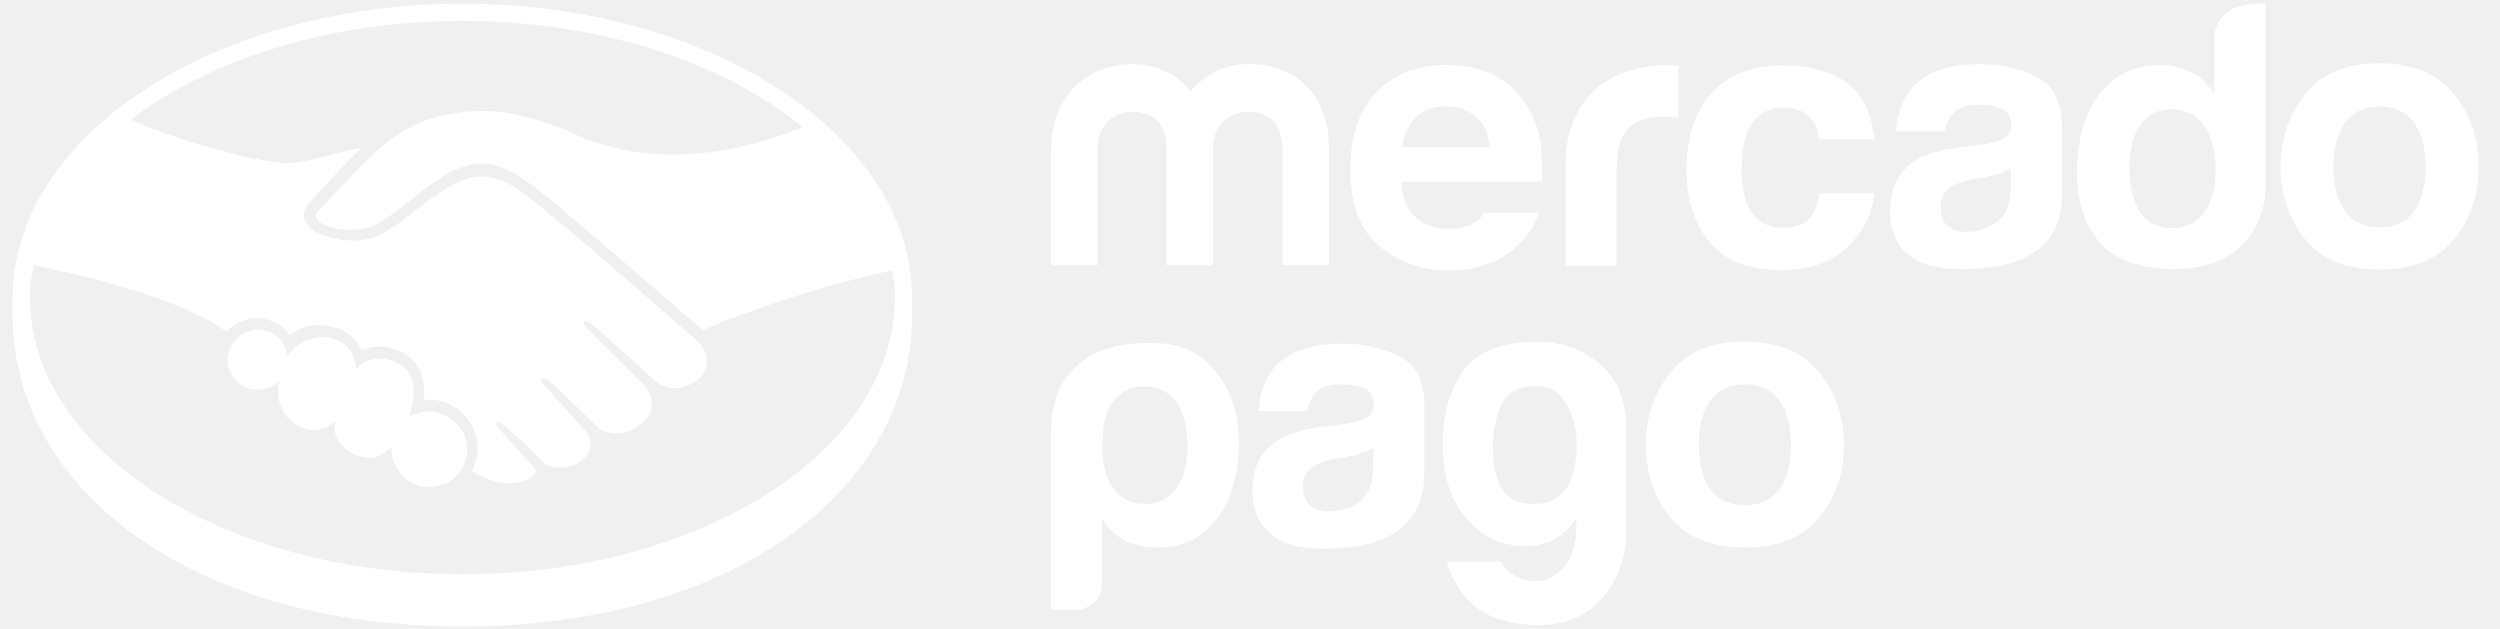
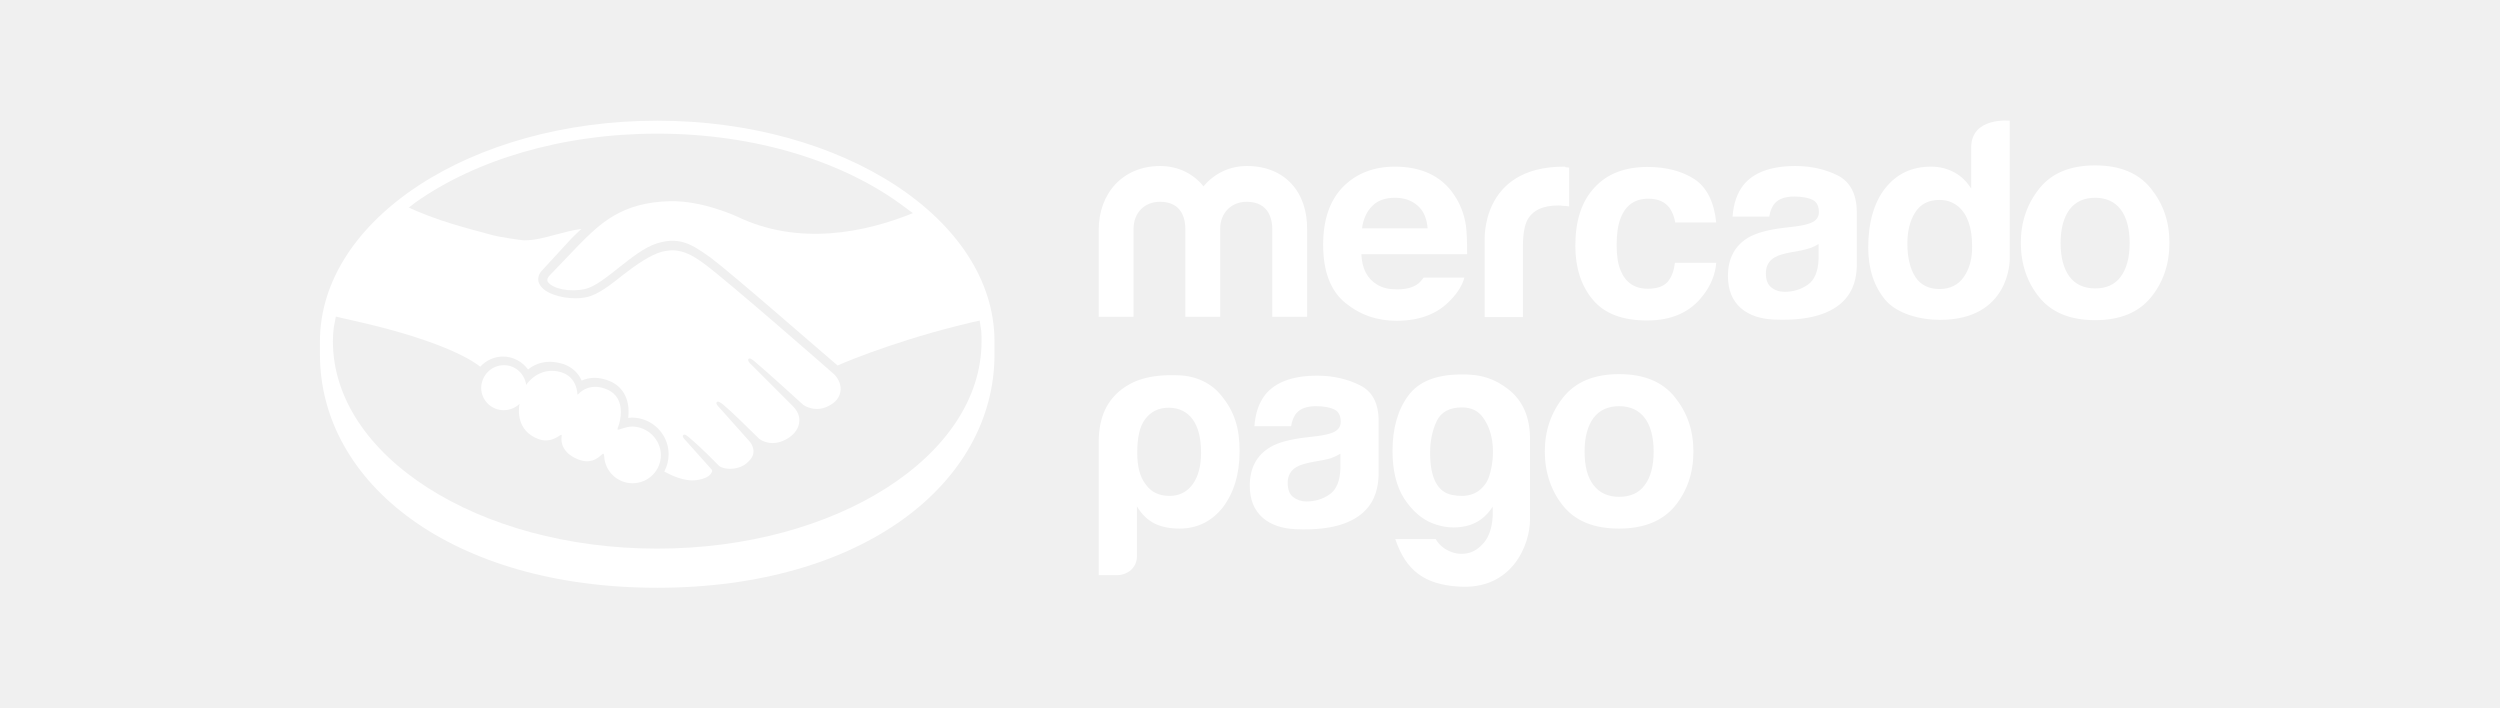
- <svg xmlns="http://www.w3.org/2000/svg" width="159" height="40" viewBox="0 0 159 40" fill="none">
-   <g clip-path="url(#clip0_68_220)">
-     <path d="M20.256 13.386C20.23 13.412 19.969 13.699 20.152 13.935C20.596 14.484 21.93 14.797 23.289 14.51C24.099 14.327 25.119 13.516 26.139 12.706C27.237 11.843 28.309 10.98 29.381 10.64C30.531 10.274 31.263 10.431 31.76 10.588C32.282 10.745 32.91 11.111 33.929 11.843C35.812 13.255 43.367 19.869 44.701 20.993C45.746 20.523 50.766 18.484 57.119 17.098C56.57 13.699 54.531 10.484 51.394 7.948C47.028 9.778 41.354 10.876 36.126 8.34C36.099 8.34 33.276 7.007 30.505 7.059C26.374 7.163 24.57 8.941 22.688 10.85L20.256 13.386Z" fill="white" />
-     <path d="M44.361 21.699C44.282 21.621 35.472 13.909 33.459 12.418C32.309 11.556 31.655 11.32 30.975 11.242C30.635 11.19 30.139 11.268 29.799 11.346C28.858 11.608 27.655 12.418 26.583 13.255C25.459 14.144 24.413 14.98 23.446 15.19C22.191 15.477 20.675 15.137 19.969 14.667C19.681 14.484 19.498 14.248 19.393 14.039C19.132 13.438 19.603 12.967 19.681 12.889L22.113 10.248C22.4 9.961 22.688 9.673 22.975 9.412C22.191 9.516 21.459 9.726 20.753 9.909C19.864 10.144 19.027 10.379 18.165 10.379C17.799 10.379 15.89 10.065 15.524 9.961C13.328 9.36 10.818 8.784 7.943 7.425C4.492 9.987 2.243 13.15 1.563 16.706C2.06 16.837 3.367 17.124 3.707 17.203C11.524 18.954 13.956 20.732 14.4 21.098C14.871 20.575 15.576 20.235 16.335 20.235C17.198 20.235 17.982 20.68 18.452 21.333C18.897 20.967 19.524 20.68 20.309 20.68C20.675 20.68 21.041 20.758 21.433 20.863C22.322 21.177 22.766 21.752 23.001 22.274C23.289 22.144 23.655 22.039 24.099 22.039C24.518 22.039 24.962 22.144 25.407 22.327C26.845 22.954 27.08 24.366 26.949 25.438C27.054 25.438 27.158 25.412 27.263 25.412C28.962 25.412 30.374 26.797 30.374 28.523C30.374 29.046 30.243 29.543 30.008 29.987C30.479 30.248 31.655 30.85 32.701 30.719C33.537 30.614 33.851 30.327 33.956 30.17C34.034 30.065 34.112 29.935 34.034 29.83L31.838 27.373C31.838 27.373 31.472 27.033 31.603 26.902C31.733 26.771 31.943 26.954 32.099 27.085C33.224 28.026 34.583 29.438 34.583 29.438C34.609 29.464 34.688 29.621 35.211 29.726C35.655 29.804 36.413 29.752 36.962 29.307C37.093 29.203 37.224 29.046 37.354 28.915L37.328 28.941C37.903 28.209 37.276 27.477 37.276 27.477L34.688 24.575C34.688 24.575 34.322 24.235 34.452 24.105C34.557 23.974 34.792 24.157 34.975 24.288C35.786 24.967 36.936 26.118 38.06 27.216C38.269 27.373 39.237 27.974 40.544 27.137C41.328 26.614 41.485 25.987 41.459 25.516C41.407 24.889 40.91 24.445 40.91 24.445L37.38 20.915C37.38 20.915 37.014 20.601 37.145 20.445C37.25 20.314 37.485 20.497 37.642 20.628C38.766 21.569 41.799 24.34 41.799 24.34C41.851 24.366 42.897 25.124 44.178 24.288C44.648 24 44.936 23.556 44.962 23.033C44.988 22.222 44.361 21.699 44.361 21.699Z" fill="white" />
-     <path d="M27.289 26.17C26.74 26.17 26.139 26.484 26.06 26.431C26.008 26.405 26.086 26.196 26.139 26.065C26.191 25.935 26.897 23.791 25.171 23.033C23.838 22.457 23.001 23.111 22.74 23.399C22.662 23.477 22.635 23.477 22.635 23.372C22.609 22.98 22.426 21.935 21.276 21.569C19.629 21.072 18.557 22.222 18.296 22.64C18.165 21.699 17.381 20.967 16.413 20.967C15.341 20.967 14.505 21.83 14.479 22.876C14.479 23.948 15.341 24.784 16.387 24.784C16.91 24.784 17.381 24.575 17.72 24.261C17.72 24.261 17.747 24.288 17.72 24.314C17.642 24.784 17.485 26.51 19.289 27.216C20.021 27.503 20.622 27.294 21.145 26.928C21.302 26.823 21.328 26.876 21.302 27.006C21.224 27.451 21.328 28.392 22.662 28.941C23.681 29.359 24.282 28.941 24.675 28.575C24.858 28.418 24.884 28.444 24.91 28.68C24.962 29.961 26.034 30.98 27.315 30.98C28.648 30.98 29.72 29.909 29.72 28.575C29.694 27.268 28.622 26.196 27.289 26.17Z" fill="white" />
-     <path d="M29.407 0.235C45.198 0.235 58.007 8.627 58.008 18.954V20.053C58.007 30.981 46.818 39.843 29.407 39.843C11.995 39.843 0.806 30.981 0.805 20.053V18.954C0.806 8.627 13.616 0.235 29.407 0.235ZM29.407 1.333C21.276 1.333 13.982 3.581 8.91 7.163L7.969 7.896C4.884 10.353 2.819 13.333 2.191 16.653L1.982 17.752C1.93 18.144 1.903 18.536 1.903 18.928C1.903 28.653 14.217 36.523 29.407 36.523C44.596 36.522 56.91 28.653 56.91 18.954C56.91 18.64 56.91 18.353 56.883 18.065L56.701 16.862C56.126 13.673 54.191 10.719 51.342 8.262L50.347 7.529C45.302 3.739 37.799 1.333 29.407 1.333Z" fill="white" />
-     <path d="M156.073 5.987C155.027 4.68 153.459 4.026 151.341 4.026C149.224 4.026 147.655 4.68 146.609 5.987C145.563 7.294 145.041 8.837 145.041 10.588C145.041 12.366 145.563 13.935 146.609 15.216C147.655 16.497 149.224 17.15 151.341 17.15C153.459 17.15 155.027 16.497 156.073 15.216C157.119 13.935 157.642 12.392 157.642 10.588C157.642 8.784 157.119 7.294 156.073 5.987ZM153.511 13.464C153.014 14.144 152.282 14.457 151.341 14.457C150.4 14.457 149.668 14.118 149.171 13.464C148.675 12.784 148.413 11.843 148.413 10.614C148.413 9.386 148.675 8.444 149.171 7.765C149.668 7.111 150.4 6.771 151.341 6.771C152.282 6.771 153.014 7.111 153.511 7.765C154.008 8.418 154.269 9.386 154.269 10.614C154.269 11.843 154.008 12.784 153.511 13.464ZM129.537 4.889C128.492 4.366 127.289 4.078 125.929 4.078C123.838 4.078 122.374 4.627 121.511 5.699C120.962 6.405 120.675 7.294 120.596 8.366H123.707C123.786 7.895 123.943 7.503 124.178 7.242C124.492 6.876 125.041 6.667 125.825 6.667C126.505 6.667 127.027 6.771 127.394 6.954C127.76 7.137 127.916 7.503 127.916 8C127.916 8.418 127.681 8.732 127.21 8.915C126.949 9.02 126.531 9.124 125.929 9.203L124.831 9.333C123.577 9.49 122.635 9.752 121.982 10.118C120.805 10.797 120.204 11.895 120.204 13.412C120.204 14.588 120.57 15.477 121.302 16.131C122.034 16.758 122.975 17.046 124.099 17.098C131.158 17.412 131.08 13.386 131.132 12.549V7.922C131.106 6.458 130.583 5.438 129.537 4.889ZM127.89 11.922C127.864 12.993 127.55 13.752 126.975 14.144C126.374 14.562 125.72 14.745 125.014 14.745C124.57 14.745 124.178 14.614 123.89 14.379C123.577 14.144 123.42 13.726 123.42 13.177C123.42 12.549 123.681 12.105 124.178 11.817C124.492 11.634 124.962 11.503 125.668 11.373L126.4 11.242C126.766 11.163 127.054 11.085 127.263 11.007C127.472 10.928 127.681 10.823 127.89 10.693V11.922ZM113.459 6.85C114.269 6.85 114.844 7.111 115.237 7.608C115.498 7.974 115.655 8.392 115.733 8.863H119.21C119.027 7.111 118.4 5.882 117.38 5.203C116.335 4.523 115.001 4.157 113.38 4.157C111.472 4.157 109.956 4.732 108.884 5.909C107.786 7.085 107.263 8.732 107.263 10.85C107.263 12.706 107.76 14.248 108.753 15.425C109.746 16.601 111.263 17.177 113.354 17.177C115.446 17.177 117.014 16.471 118.086 15.059C118.766 14.196 119.132 13.255 119.21 12.288H115.707C115.629 12.941 115.446 13.464 115.106 13.882C114.766 14.274 114.217 14.484 113.407 14.484C112.282 14.484 111.524 13.961 111.106 12.941C110.871 12.392 110.766 11.66 110.766 10.771C110.766 9.882 110.871 9.072 111.106 8.497C111.524 7.399 112.309 6.85 113.459 6.85ZM106.295 4.131C99.158 4.131 99.576 10.457 99.576 10.457V16.889H102.818V10.876C102.818 9.882 102.949 9.15 103.184 8.68C103.629 7.843 104.492 7.425 105.799 7.425C105.903 7.425 106.034 7.425 106.191 7.451C106.348 7.451 106.531 7.477 106.74 7.503V4.209C106.609 4.209 106.505 4.183 106.452 4.183C106.4 4.131 106.348 4.131 106.295 4.131ZM96.988 6.536C96.439 5.699 95.707 5.098 94.871 4.706C94.008 4.314 93.041 4.131 91.969 4.131C90.165 4.131 88.701 4.706 87.576 5.83C86.452 6.98 85.877 8.601 85.877 10.745C85.877 13.02 86.505 14.667 87.76 15.686C89.014 16.706 90.452 17.203 92.099 17.203C94.086 17.203 95.629 16.601 96.727 15.399C97.328 14.771 97.694 14.144 97.851 13.543H94.4C94.269 13.726 94.112 13.909 93.956 14.039C93.485 14.405 92.884 14.536 92.152 14.536C91.472 14.536 90.923 14.431 90.426 14.118C89.616 13.621 89.171 12.784 89.119 11.556H98.086C98.086 10.484 98.06 9.673 97.982 9.098C97.825 8.105 97.485 7.268 96.988 6.536ZM89.171 9.386C89.276 8.575 89.563 7.948 90.034 7.477C90.478 7.007 91.132 6.771 91.969 6.771C92.727 6.771 93.354 6.98 93.877 7.425C94.4 7.869 94.662 8.523 94.74 9.359H89.171V9.386ZM79.42 4.078C77.903 4.078 76.622 4.732 75.733 5.804C74.897 4.758 73.616 4.078 72.047 4.078C68.884 4.078 66.844 6.405 66.844 9.49V16.863H69.799V9.412C69.799 8.052 70.714 7.111 72.047 7.111C74.008 7.111 74.191 8.732 74.191 9.412V16.863H77.145V9.412C77.145 8.052 78.086 7.111 79.394 7.111C81.354 7.111 81.563 8.732 81.563 9.412V16.863H84.518V9.49C84.57 6.327 82.662 4.078 79.42 4.078ZM140.831 2.51V5.987C140.465 5.412 139.995 4.941 139.42 4.627C138.844 4.314 138.191 4.131 137.433 4.131C135.812 4.131 134.531 4.732 133.563 5.935C132.596 7.137 132.099 8.889 132.099 10.98C132.099 12.81 132.596 14.301 133.563 15.451C134.557 16.601 136.465 17.124 138.191 17.124C144.152 17.124 144.099 12 144.099 12V0.235C144.099 0.235 140.831 -0.105 140.831 2.51ZM140.204 13.49C139.733 14.17 139.027 14.51 138.139 14.51C137.25 14.51 136.544 14.17 136.099 13.49C135.655 12.81 135.42 11.817 135.42 10.667C135.42 9.621 135.629 8.732 136.073 8.026C136.518 7.32 137.197 6.954 138.139 6.954C138.766 6.954 139.289 7.137 139.76 7.529C140.518 8.183 140.91 9.333 140.91 10.85C140.936 11.922 140.675 12.81 140.204 13.49ZM73.694 21.83C71.028 21.699 69.668 22.353 68.805 23.006C67.603 23.922 66.844 25.307 66.844 27.503V38.771H68.413C68.831 38.771 69.25 38.614 69.563 38.353C69.903 38.039 70.086 37.647 70.086 37.176V32.941C70.478 33.595 70.975 34.092 71.603 34.405C72.204 34.693 72.91 34.824 73.694 34.824C75.184 34.824 76.413 34.222 77.354 33.046C78.296 31.817 78.792 30.222 78.792 28.261C78.792 26.274 78.348 24.889 77.25 23.556C76.413 22.484 75.08 21.882 73.694 21.83ZM74.818 31.059C74.348 31.712 73.694 32.052 72.858 32.052C71.969 32.052 71.289 31.739 70.818 31.059C70.348 30.457 70.112 29.569 70.112 28.392C70.112 27.111 70.322 26.17 70.766 25.569C71.237 24.915 71.916 24.575 72.779 24.575C73.642 24.575 74.348 24.915 74.818 25.569C75.289 26.222 75.524 27.163 75.524 28.392C75.524 29.516 75.289 30.405 74.818 31.059ZM101.537 22.98C100.439 22.144 99.315 21.699 97.38 21.752C95.42 21.804 93.982 22.353 93.093 23.556C92.204 24.758 91.76 26.327 91.76 28.261C91.76 29.909 92.099 31.268 92.753 32.288C93.433 33.307 94.217 34.013 95.158 34.379C96.099 34.745 97.041 34.824 97.982 34.614C98.923 34.405 99.681 33.856 100.256 32.967V33.752C100.204 34.745 99.942 35.503 99.524 36C99.106 36.497 98.635 36.81 98.112 36.915C97.59 37.02 97.093 36.967 96.57 36.732C96.047 36.497 95.681 36.157 95.42 35.712H91.995C92.884 38.379 94.478 39.556 97.328 39.739C101.929 40.078 103.42 36.157 103.42 34.065V27.451C103.472 25.307 102.74 23.895 101.537 22.98ZM100.178 29.49C100.047 30.222 99.864 30.771 99.576 31.111C98.975 31.922 98.06 32.209 96.831 31.974C95.576 31.739 94.949 30.536 94.949 28.392C94.949 27.399 95.132 26.51 95.498 25.726C95.864 24.941 96.596 24.549 97.642 24.549C98.426 24.549 99.028 24.837 99.42 25.386C99.838 25.961 100.073 26.588 100.204 27.32C100.309 28.026 100.309 28.758 100.178 29.49ZM88.988 22.667C87.942 22.144 86.74 21.856 85.38 21.856C83.289 21.856 81.825 22.405 80.962 23.477C80.413 24.183 80.126 25.072 80.047 26.144H83.158C83.237 25.673 83.394 25.281 83.629 25.02C83.942 24.654 84.492 24.444 85.276 24.444C85.956 24.444 86.478 24.549 86.844 24.732C87.21 24.915 87.367 25.281 87.367 25.778C87.367 26.196 87.132 26.51 86.662 26.693C86.4 26.797 85.982 26.902 85.38 26.98L84.282 27.111C83.028 27.268 82.06 27.529 81.433 27.895C80.256 28.575 79.655 29.673 79.655 31.189C79.655 32.366 80.021 33.255 80.753 33.908C81.485 34.536 82.426 34.824 83.55 34.876C90.583 35.19 90.505 31.163 90.583 30.327V25.699C90.583 24.209 90.06 23.19 88.988 22.667ZM87.341 29.699C87.315 30.771 87.001 31.529 86.426 31.922C85.825 32.34 85.171 32.523 84.465 32.523C84.021 32.523 83.655 32.392 83.341 32.157C83.028 31.922 82.871 31.503 82.871 30.954C82.871 30.327 83.132 29.882 83.629 29.595C83.942 29.412 84.413 29.281 85.119 29.15L85.851 29.02C86.217 28.941 86.505 28.889 86.714 28.784C86.923 28.706 87.132 28.601 87.341 28.471V29.699ZM115.707 23.686C114.661 22.379 113.093 21.726 110.975 21.726C108.858 21.726 107.289 22.379 106.243 23.686C105.197 24.994 104.675 26.536 104.675 28.288C104.675 30.039 105.197 31.634 106.243 32.915C107.289 34.196 108.858 34.824 110.975 34.824C113.093 34.824 114.661 34.17 115.707 32.915C116.753 31.634 117.276 30.091 117.276 28.288C117.276 26.484 116.753 24.994 115.707 23.686ZM113.145 31.137C112.648 31.817 111.916 32.131 110.975 32.131C110.034 32.131 109.302 31.791 108.805 31.137C108.282 30.457 108.047 29.516 108.047 28.288C108.047 27.059 108.309 26.118 108.805 25.438C109.302 24.784 110.034 24.444 110.975 24.444C111.916 24.444 112.648 24.784 113.145 25.438C113.642 26.091 113.903 27.059 113.903 28.288C113.903 29.543 113.642 30.484 113.145 31.137Z" fill="white" />
-   </g>
-   <defs>
-     <clipPath id="clip0_68_220">
-       <rect width="157.386" height="40" fill="white" transform="translate(0.674561)" />
-     </clipPath>
-   </defs>
+ <svg xmlns="http://www.w3.org/2000/svg" width="212" height="60" viewBox="0 0 212 60" fill="none">
+   <path d="M46.582 23.386C46.556 23.412 46.294 23.699 46.477 23.935C46.922 24.484 48.255 24.797 49.614 24.51C50.425 24.327 51.444 23.516 52.464 22.706C53.562 21.843 54.634 20.98 55.706 20.64C56.856 20.274 57.588 20.431 58.085 20.588C58.608 20.745 59.235 21.111 60.255 21.843C62.137 23.255 69.693 29.869 71.026 30.993C72.072 30.523 77.091 28.484 83.445 27.098C82.895 23.699 80.856 20.484 77.719 17.948C73.353 19.778 67.68 20.876 62.451 18.34C62.425 18.34 59.601 17.006 56.83 17.059C52.699 17.163 50.895 18.941 49.013 20.85L46.582 23.386Z" fill="white" />
+   <path d="M70.686 31.699C70.608 31.621 61.797 23.909 59.784 22.418C58.634 21.556 57.98 21.32 57.3 21.242C56.961 21.19 56.464 21.268 56.124 21.346C55.183 21.608 53.98 22.418 52.908 23.255C51.784 24.144 50.738 24.98 49.771 25.19C48.516 25.477 47 25.137 46.294 24.667C46.006 24.484 45.823 24.248 45.719 24.039C45.457 23.438 45.928 22.967 46.006 22.889L48.438 20.248C48.725 19.961 49.013 19.673 49.3 19.412C48.516 19.516 47.784 19.726 47.078 19.909C46.189 20.144 45.353 20.379 44.49 20.379C44.124 20.379 42.215 20.065 41.849 19.961C39.653 19.36 37.144 18.784 34.268 17.425C30.817 19.987 28.568 23.15 27.889 26.706C28.385 26.837 29.693 27.124 30.032 27.203C37.849 28.954 40.281 30.732 40.725 31.098C41.196 30.575 41.902 30.235 42.66 30.235C43.523 30.235 44.307 30.68 44.778 31.333C45.222 30.967 45.849 30.68 46.634 30.68C47 30.68 47.366 30.758 47.758 30.863C48.647 31.177 49.091 31.752 49.327 32.275C49.614 32.144 49.98 32.039 50.425 32.039C50.843 32.039 51.287 32.144 51.732 32.327C53.17 32.954 53.405 34.366 53.274 35.438C53.379 35.438 53.483 35.412 53.588 35.412C55.287 35.412 56.699 36.797 56.699 38.523C56.699 39.046 56.568 39.542 56.333 39.987C56.804 40.248 57.98 40.85 59.026 40.719C59.862 40.614 60.176 40.327 60.281 40.17C60.359 40.065 60.438 39.935 60.359 39.83L58.163 37.373C58.163 37.373 57.797 37.033 57.928 36.902C58.059 36.771 58.268 36.954 58.425 37.085C59.549 38.026 60.908 39.438 60.908 39.438C60.934 39.464 61.013 39.621 61.536 39.725C61.98 39.804 62.738 39.752 63.287 39.307C63.418 39.203 63.549 39.046 63.679 38.915L63.653 38.941C64.228 38.209 63.601 37.477 63.601 37.477L61.013 34.575C61.013 34.575 60.647 34.235 60.778 34.105C60.882 33.974 61.117 34.157 61.3 34.288C62.111 34.967 63.261 36.118 64.385 37.216C64.595 37.373 65.562 37.974 66.869 37.137C67.653 36.614 67.81 35.987 67.784 35.516C67.732 34.889 67.235 34.444 67.235 34.444L63.706 30.915C63.706 30.915 63.34 30.601 63.47 30.445C63.575 30.314 63.81 30.497 63.967 30.628C65.091 31.569 68.124 34.34 68.124 34.34C68.176 34.366 69.222 35.124 70.503 34.288C70.974 34 71.261 33.556 71.287 33.033C71.314 32.222 70.686 31.699 70.686 31.699Z" fill="white" />
+   <path d="M53.614 36.17C53.065 36.17 52.464 36.484 52.385 36.431C52.333 36.405 52.412 36.196 52.464 36.065C52.516 35.935 53.222 33.791 51.496 33.033C50.163 32.458 49.327 33.111 49.065 33.399C48.987 33.477 48.961 33.477 48.961 33.373C48.934 32.98 48.751 31.935 47.601 31.569C45.954 31.072 44.882 32.222 44.621 32.641C44.49 31.699 43.706 30.967 42.738 30.967C41.666 30.967 40.83 31.83 40.804 32.876C40.804 33.948 41.666 34.784 42.712 34.784C43.235 34.784 43.706 34.575 44.045 34.261C44.045 34.261 44.072 34.288 44.045 34.314C43.967 34.784 43.81 36.51 45.614 37.216C46.346 37.503 46.947 37.294 47.47 36.928C47.627 36.824 47.653 36.876 47.627 37.007C47.549 37.451 47.653 38.392 48.987 38.941C50.006 39.359 50.608 38.941 51 38.575C51.183 38.418 51.209 38.444 51.235 38.68C51.287 39.961 52.359 40.98 53.64 40.98C54.974 40.98 56.045 39.908 56.045 38.575C56.019 37.268 54.947 36.196 53.614 36.17Z" fill="white" />
+   <path d="M55.732 10.235C71.523 10.236 84.333 18.628 84.333 28.954V30.053C84.333 40.981 73.144 49.843 55.732 49.843C38.321 49.843 27.131 40.981 27.131 30.053V28.954C27.131 18.627 39.942 10.235 55.732 10.235ZM55.732 11.333C47.602 11.333 40.307 13.582 35.235 17.163L34.294 17.895C31.209 20.353 29.144 23.333 28.517 26.653L28.308 27.752C28.255 28.144 28.229 28.536 28.229 28.928C28.229 38.653 40.543 46.523 55.732 46.523C70.922 46.522 83.235 38.653 83.235 28.954C83.235 28.64 83.235 28.353 83.209 28.065L83.026 26.862C82.451 23.673 80.516 20.719 77.667 18.262L76.673 17.529C71.627 13.739 64.124 11.333 55.732 11.333Z" fill="white" />
+   <path d="M182.399 15.987C181.353 14.68 179.784 14.026 177.667 14.026C175.549 14.026 173.98 14.68 172.935 15.987C171.889 17.294 171.366 18.837 171.366 20.588C171.366 22.366 171.889 23.935 172.935 25.216C173.98 26.497 175.549 27.15 177.667 27.15C179.784 27.15 181.353 26.497 182.399 25.216C183.444 23.935 183.967 22.392 183.967 20.588C183.967 18.784 183.444 17.294 182.399 15.987ZM179.837 23.464C179.34 24.144 178.608 24.457 177.667 24.457C176.725 24.457 175.993 24.118 175.497 23.464C175 22.784 174.739 21.843 174.739 20.614C174.739 19.386 175 18.445 175.497 17.765C175.993 17.111 176.725 16.771 177.667 16.771C178.608 16.771 179.34 17.111 179.837 17.765C180.333 18.418 180.595 19.386 180.595 20.614C180.595 21.843 180.333 22.784 179.837 23.464ZM155.863 14.889C154.817 14.366 153.614 14.078 152.255 14.078C150.163 14.078 148.699 14.627 147.837 15.699C147.288 16.405 147 17.294 146.922 18.366H150.033C150.111 17.895 150.268 17.503 150.503 17.242C150.817 16.876 151.366 16.667 152.15 16.667C152.83 16.667 153.353 16.771 153.719 16.954C154.085 17.137 154.242 17.503 154.242 18C154.242 18.418 154.007 18.732 153.536 18.915C153.274 19.02 152.856 19.124 152.255 19.203L151.157 19.333C149.902 19.49 148.961 19.752 148.307 20.118C147.131 20.797 146.529 21.895 146.529 23.412C146.529 24.588 146.895 25.477 147.627 26.131C148.359 26.758 149.301 27.046 150.425 27.098C157.484 27.412 157.405 23.386 157.458 22.549V17.922C157.431 16.457 156.908 15.438 155.863 14.889ZM154.216 21.922C154.19 22.994 153.876 23.752 153.301 24.144C152.699 24.562 152.046 24.745 151.34 24.745C150.895 24.745 150.503 24.614 150.216 24.379C149.902 24.144 149.745 23.726 149.745 23.177C149.745 22.549 150.007 22.105 150.503 21.817C150.817 21.634 151.288 21.503 151.993 21.373L152.725 21.242C153.091 21.163 153.379 21.085 153.588 21.006C153.797 20.928 154.007 20.823 154.216 20.693V21.922ZM139.784 16.85C140.595 16.85 141.17 17.111 141.562 17.608C141.824 17.974 141.98 18.392 142.059 18.863H145.536C145.353 17.111 144.725 15.882 143.706 15.203C142.66 14.523 141.327 14.157 139.706 14.157C137.797 14.157 136.281 14.732 135.209 15.909C134.111 17.085 133.588 18.732 133.588 20.85C133.588 22.706 134.085 24.248 135.078 25.425C136.072 26.601 137.588 27.177 139.68 27.177C141.771 27.177 143.34 26.471 144.412 25.059C145.091 24.196 145.458 23.255 145.536 22.288H142.033C141.954 22.941 141.771 23.464 141.431 23.882C141.091 24.274 140.542 24.484 139.732 24.484C138.608 24.484 137.85 23.961 137.431 22.941C137.196 22.392 137.091 21.66 137.091 20.771C137.091 19.882 137.196 19.072 137.431 18.497C137.85 17.399 138.634 16.85 139.784 16.85ZM132.621 14.131C125.484 14.131 125.902 20.457 125.902 20.457V26.889H129.144V20.876C129.144 19.882 129.274 19.15 129.51 18.68C129.954 17.843 130.817 17.425 132.124 17.425C132.229 17.425 132.359 17.425 132.516 17.451C132.673 17.451 132.856 17.477 133.065 17.503V14.209C132.935 14.209 132.83 14.183 132.778 14.183C132.725 14.131 132.673 14.131 132.621 14.131ZM123.314 16.536C122.765 15.699 122.033 15.098 121.196 14.706C120.333 14.314 119.366 14.131 118.294 14.131C116.49 14.131 115.026 14.706 113.902 15.83C112.778 16.98 112.203 18.601 112.203 20.745C112.203 23.02 112.83 24.667 114.085 25.686C115.34 26.706 116.778 27.203 118.425 27.203C120.412 27.203 121.954 26.601 123.052 25.399C123.654 24.771 124.02 24.144 124.176 23.543H120.725C120.595 23.726 120.438 23.909 120.281 24.039C119.81 24.405 119.209 24.536 118.477 24.536C117.797 24.536 117.248 24.431 116.752 24.118C115.941 23.621 115.497 22.784 115.444 21.556H124.412C124.412 20.484 124.386 19.673 124.307 19.098C124.15 18.105 123.81 17.268 123.314 16.536ZM115.497 19.386C115.601 18.575 115.889 17.948 116.359 17.477C116.804 17.006 117.458 16.771 118.294 16.771C119.052 16.771 119.68 16.98 120.203 17.425C120.725 17.869 120.987 18.523 121.065 19.36H115.497V19.386ZM105.745 14.078C104.229 14.078 102.948 14.732 102.059 15.804C101.222 14.758 99.941 14.078 98.373 14.078C95.209 14.078 93.17 16.405 93.17 19.49V26.863H96.124V19.412C96.124 18.052 97.039 17.111 98.373 17.111C100.333 17.111 100.516 18.732 100.516 19.412V26.863H103.471V19.412C103.471 18.052 104.412 17.111 105.719 17.111C107.68 17.111 107.889 18.732 107.889 19.412V26.863H110.843V19.49C110.895 16.327 108.987 14.078 105.745 14.078ZM167.157 12.51V15.987C166.791 15.412 166.32 14.941 165.745 14.627C165.17 14.314 164.516 14.131 163.758 14.131C162.137 14.131 160.856 14.732 159.889 15.935C158.922 17.137 158.425 18.889 158.425 20.98C158.425 22.811 158.922 24.301 159.889 25.451C160.882 26.601 162.791 27.124 164.516 27.124C170.477 27.124 170.425 22 170.425 22V10.235C170.425 10.235 167.157 9.895 167.157 12.51ZM166.529 23.49C166.059 24.17 165.353 24.51 164.464 24.51C163.575 24.51 162.869 24.17 162.425 23.49C161.98 22.811 161.745 21.817 161.745 20.667C161.745 19.621 161.954 18.732 162.399 18.026C162.843 17.32 163.523 16.954 164.464 16.954C165.091 16.954 165.614 17.137 166.085 17.529C166.843 18.183 167.235 19.333 167.235 20.85C167.261 21.922 167 22.811 166.529 23.49ZM100.02 31.83C97.353 31.699 95.993 32.353 95.131 33.007C93.928 33.922 93.17 35.307 93.17 37.503V48.771H94.739C95.157 48.771 95.575 48.614 95.889 48.353C96.229 48.039 96.412 47.647 96.412 47.176V42.941C96.804 43.595 97.301 44.092 97.928 44.405C98.529 44.693 99.235 44.824 100.02 44.824C101.51 44.824 102.739 44.222 103.68 43.046C104.621 41.817 105.118 40.222 105.118 38.261C105.118 36.275 104.673 34.889 103.575 33.556C102.739 32.484 101.405 31.882 100.02 31.83ZM101.144 41.059C100.673 41.712 100.02 42.052 99.183 42.052C98.294 42.052 97.614 41.739 97.144 41.059C96.673 40.458 96.438 39.569 96.438 38.392C96.438 37.111 96.647 36.17 97.091 35.569C97.562 34.915 98.242 34.575 99.105 34.575C99.967 34.575 100.673 34.915 101.144 35.569C101.614 36.222 101.85 37.163 101.85 38.392C101.85 39.516 101.614 40.405 101.144 41.059ZM127.863 32.98C126.765 32.144 125.641 31.699 123.706 31.752C121.745 31.804 120.307 32.353 119.418 33.556C118.529 34.758 118.085 36.327 118.085 38.261C118.085 39.908 118.425 41.268 119.078 42.288C119.758 43.307 120.542 44.013 121.484 44.379C122.425 44.745 123.366 44.824 124.307 44.614C125.248 44.405 126.007 43.856 126.582 42.967V43.752C126.529 44.745 126.268 45.503 125.85 46C125.431 46.497 124.961 46.81 124.438 46.915C123.915 47.02 123.418 46.967 122.895 46.732C122.373 46.497 122.007 46.157 121.745 45.712H118.32C119.209 48.379 120.804 49.556 123.654 49.739C128.255 50.078 129.745 46.157 129.745 44.065V37.451C129.797 35.307 129.065 33.895 127.863 32.98ZM126.503 39.49C126.373 40.222 126.19 40.771 125.902 41.111C125.301 41.922 124.386 42.209 123.157 41.974C121.902 41.739 121.274 40.536 121.274 38.392C121.274 37.399 121.458 36.51 121.824 35.725C122.19 34.941 122.922 34.549 123.967 34.549C124.752 34.549 125.353 34.837 125.745 35.386C126.163 35.961 126.399 36.588 126.529 37.32C126.634 38.026 126.634 38.758 126.503 39.49ZM115.314 32.667C114.268 32.144 113.065 31.856 111.706 31.856C109.614 31.856 108.15 32.405 107.288 33.477C106.739 34.183 106.451 35.072 106.373 36.144H109.484C109.562 35.673 109.719 35.281 109.954 35.02C110.268 34.654 110.817 34.444 111.601 34.444C112.281 34.444 112.804 34.549 113.17 34.732C113.536 34.915 113.693 35.281 113.693 35.778C113.693 36.196 113.458 36.51 112.987 36.693C112.725 36.797 112.307 36.902 111.706 36.98L110.608 37.111C109.353 37.268 108.386 37.529 107.758 37.895C106.582 38.575 105.98 39.673 105.98 41.19C105.98 42.366 106.346 43.255 107.078 43.908C107.81 44.536 108.752 44.824 109.876 44.876C116.908 45.19 116.83 41.163 116.908 40.327V35.699C116.908 34.209 116.386 33.19 115.314 32.667ZM113.667 39.699C113.641 40.771 113.327 41.529 112.752 41.922C112.15 42.34 111.497 42.523 110.791 42.523C110.346 42.523 109.98 42.392 109.667 42.157C109.353 41.922 109.196 41.503 109.196 40.954C109.196 40.327 109.457 39.882 109.954 39.595C110.268 39.412 110.739 39.281 111.444 39.15L112.176 39.02C112.542 38.941 112.83 38.889 113.039 38.784C113.248 38.706 113.458 38.601 113.667 38.471V39.699ZM142.033 33.686C140.987 32.379 139.418 31.726 137.301 31.726C135.183 31.726 133.614 32.379 132.569 33.686C131.523 34.993 131 36.536 131 38.288C131 40.039 131.523 41.634 132.569 42.915C133.614 44.196 135.183 44.824 137.301 44.824C139.418 44.824 140.987 44.17 142.033 42.915C143.078 41.634 143.601 40.092 143.601 38.288C143.601 36.484 143.078 34.993 142.033 33.686ZM139.471 41.137C138.974 41.817 138.242 42.131 137.301 42.131C136.359 42.131 135.627 41.791 135.131 41.137C134.608 40.458 134.373 39.516 134.373 38.288C134.373 37.059 134.634 36.118 135.131 35.438C135.627 34.784 136.359 34.444 137.301 34.444C138.242 34.444 138.974 34.784 139.471 35.438C139.967 36.092 140.229 37.059 140.229 38.288C140.229 39.542 139.967 40.484 139.471 41.137Z" fill="white" />
</svg>
